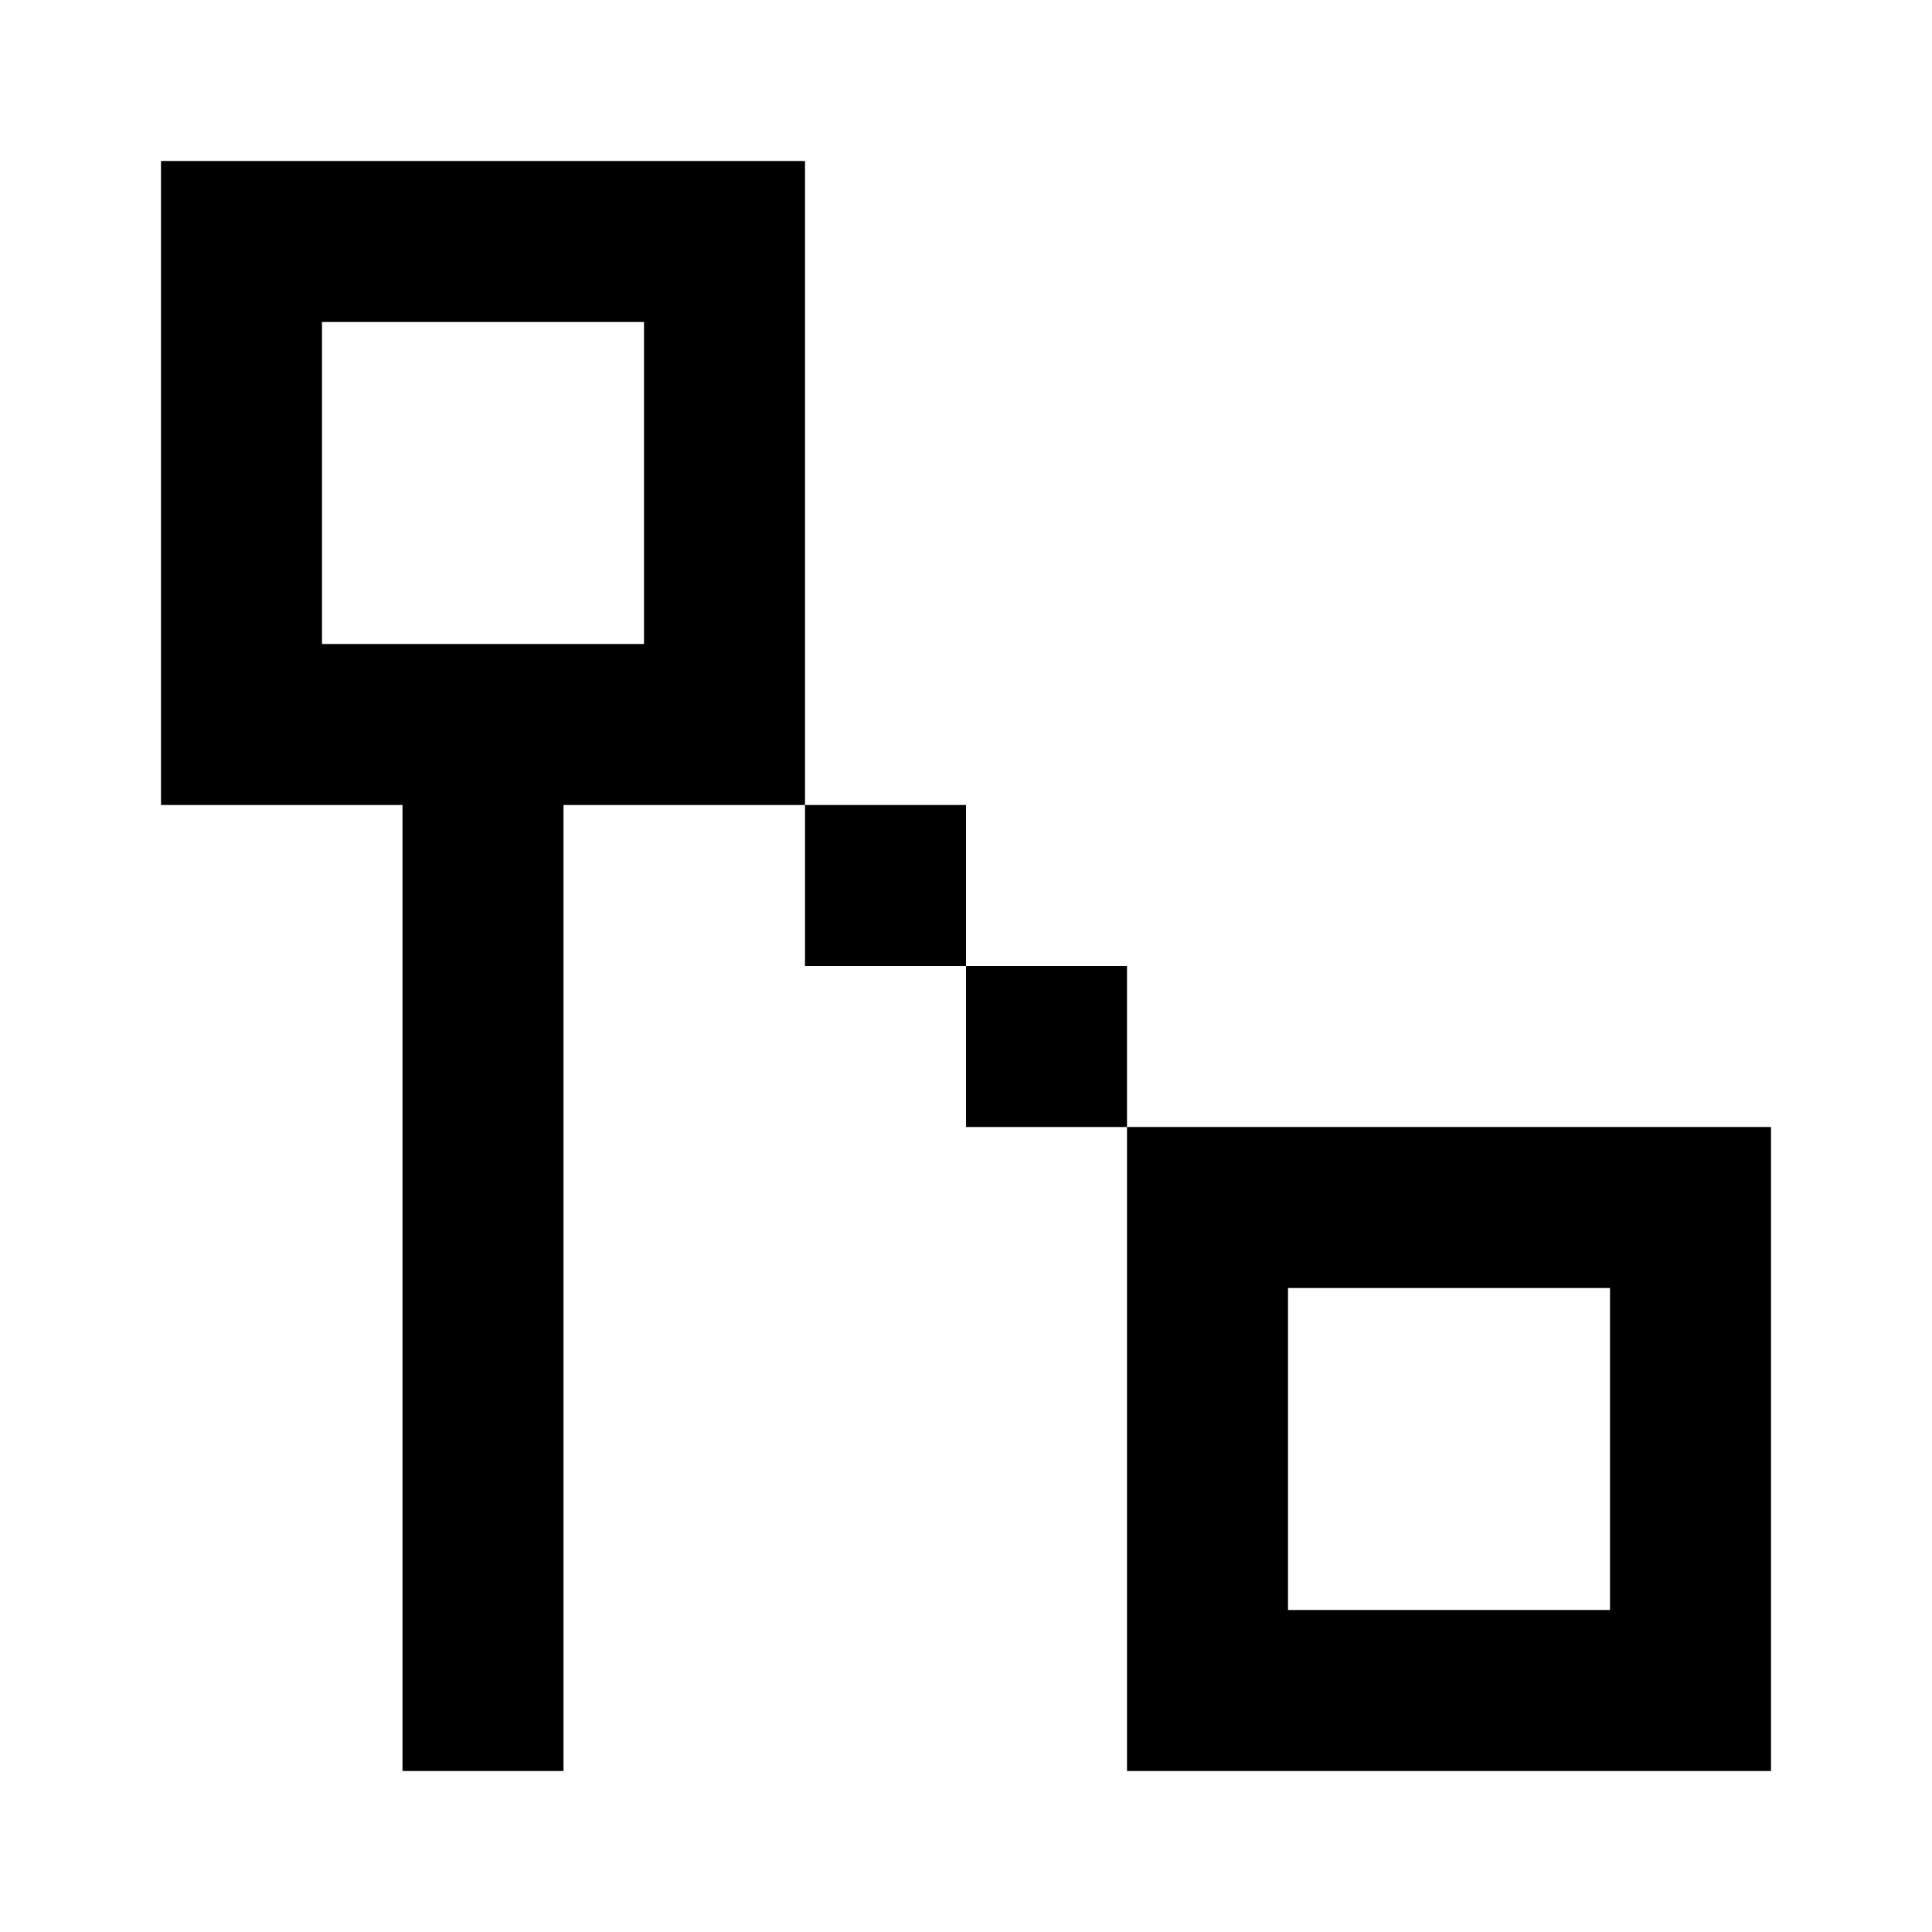
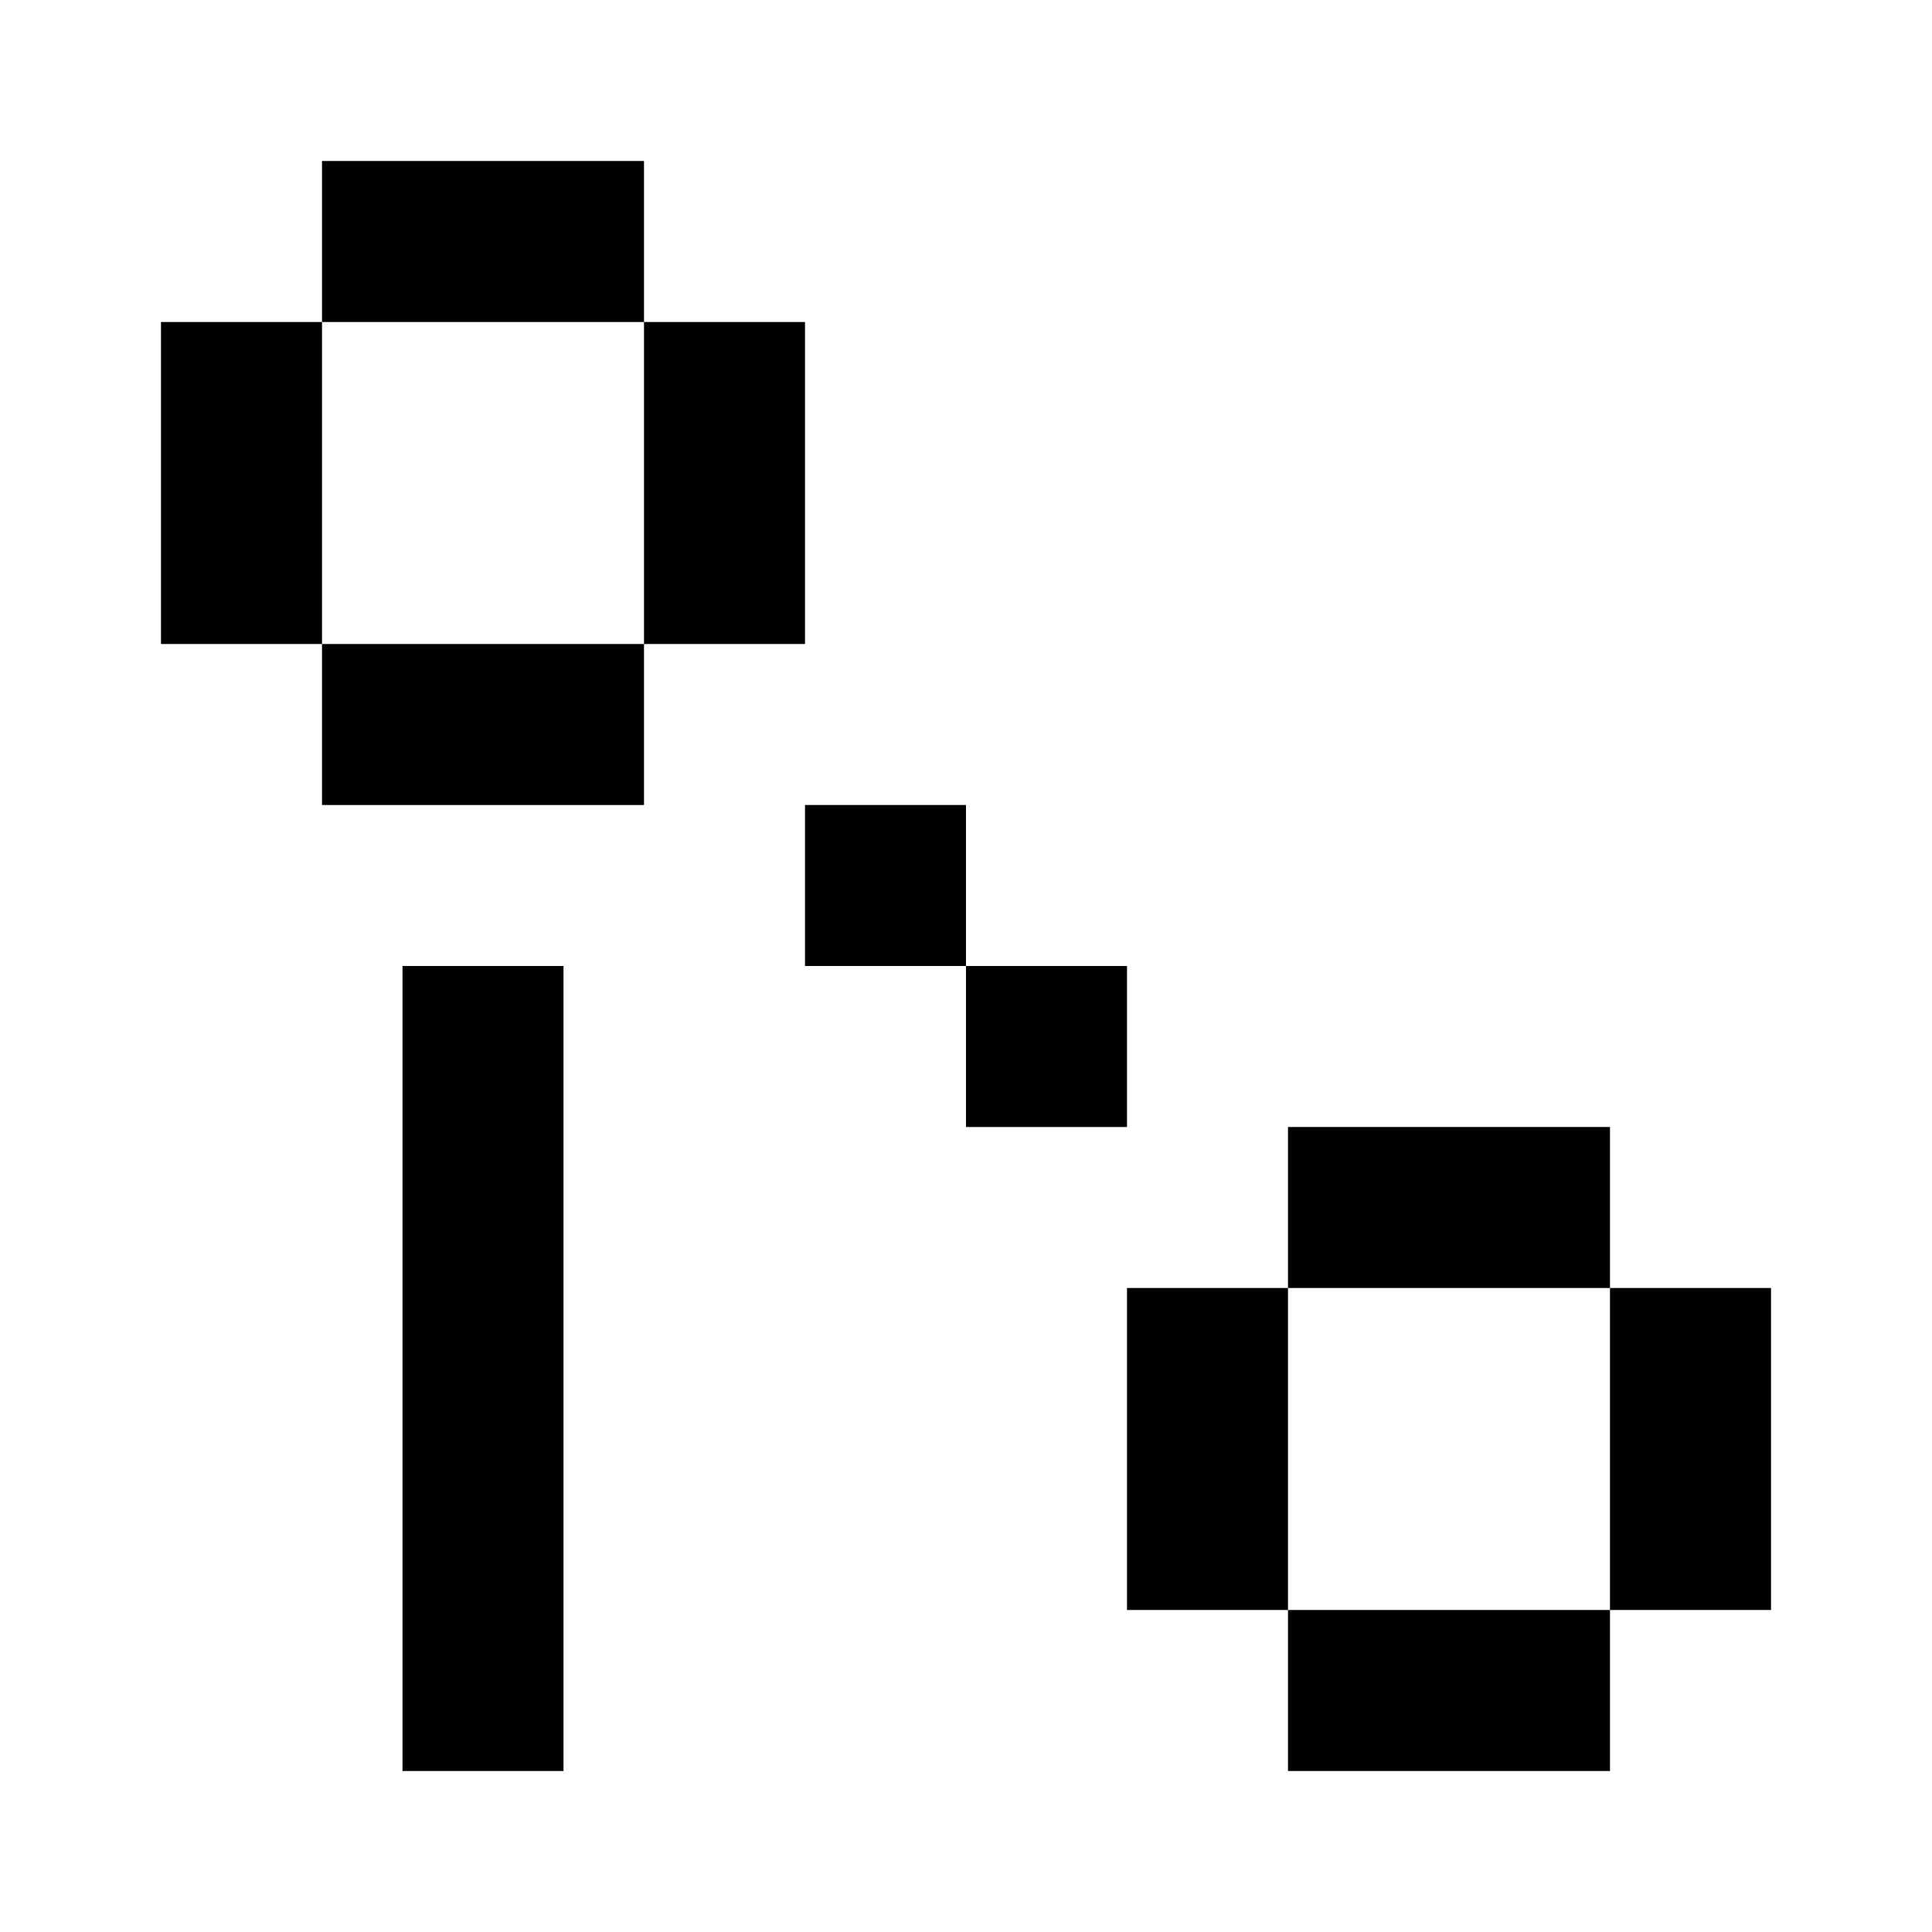
- <svg xmlns="http://www.w3.org/2000/svg" fill="none" viewBox="0 0 24 24">
-   <path d="M10 2H2v8h3v12h2V10h3v2h2v2h2v8h8v-8h-8v-2h-2v-2h-2V2zM4 8V4h4v4H4zm12 12v-4h4v4h-4z" fill="currentColor" />
+ <svg xmlns="http://www.w3.org/2000/svg" width="24" height="24" fill="currentColor" viewBox="0 0 24 24">
+   <path d="M4 2h4v2H4zm0 6h4v2H4zM2 4h2v4H2zm6 0h2v4H8zm8 10h4v2h-4zm0 6h4v2h-4zm-2-4h2v4h-2zm6 0h2v4h-2zM5 12h2v10H5zm7 0h2v2h-2zm-2-2h2v2h-2z" />
</svg>
